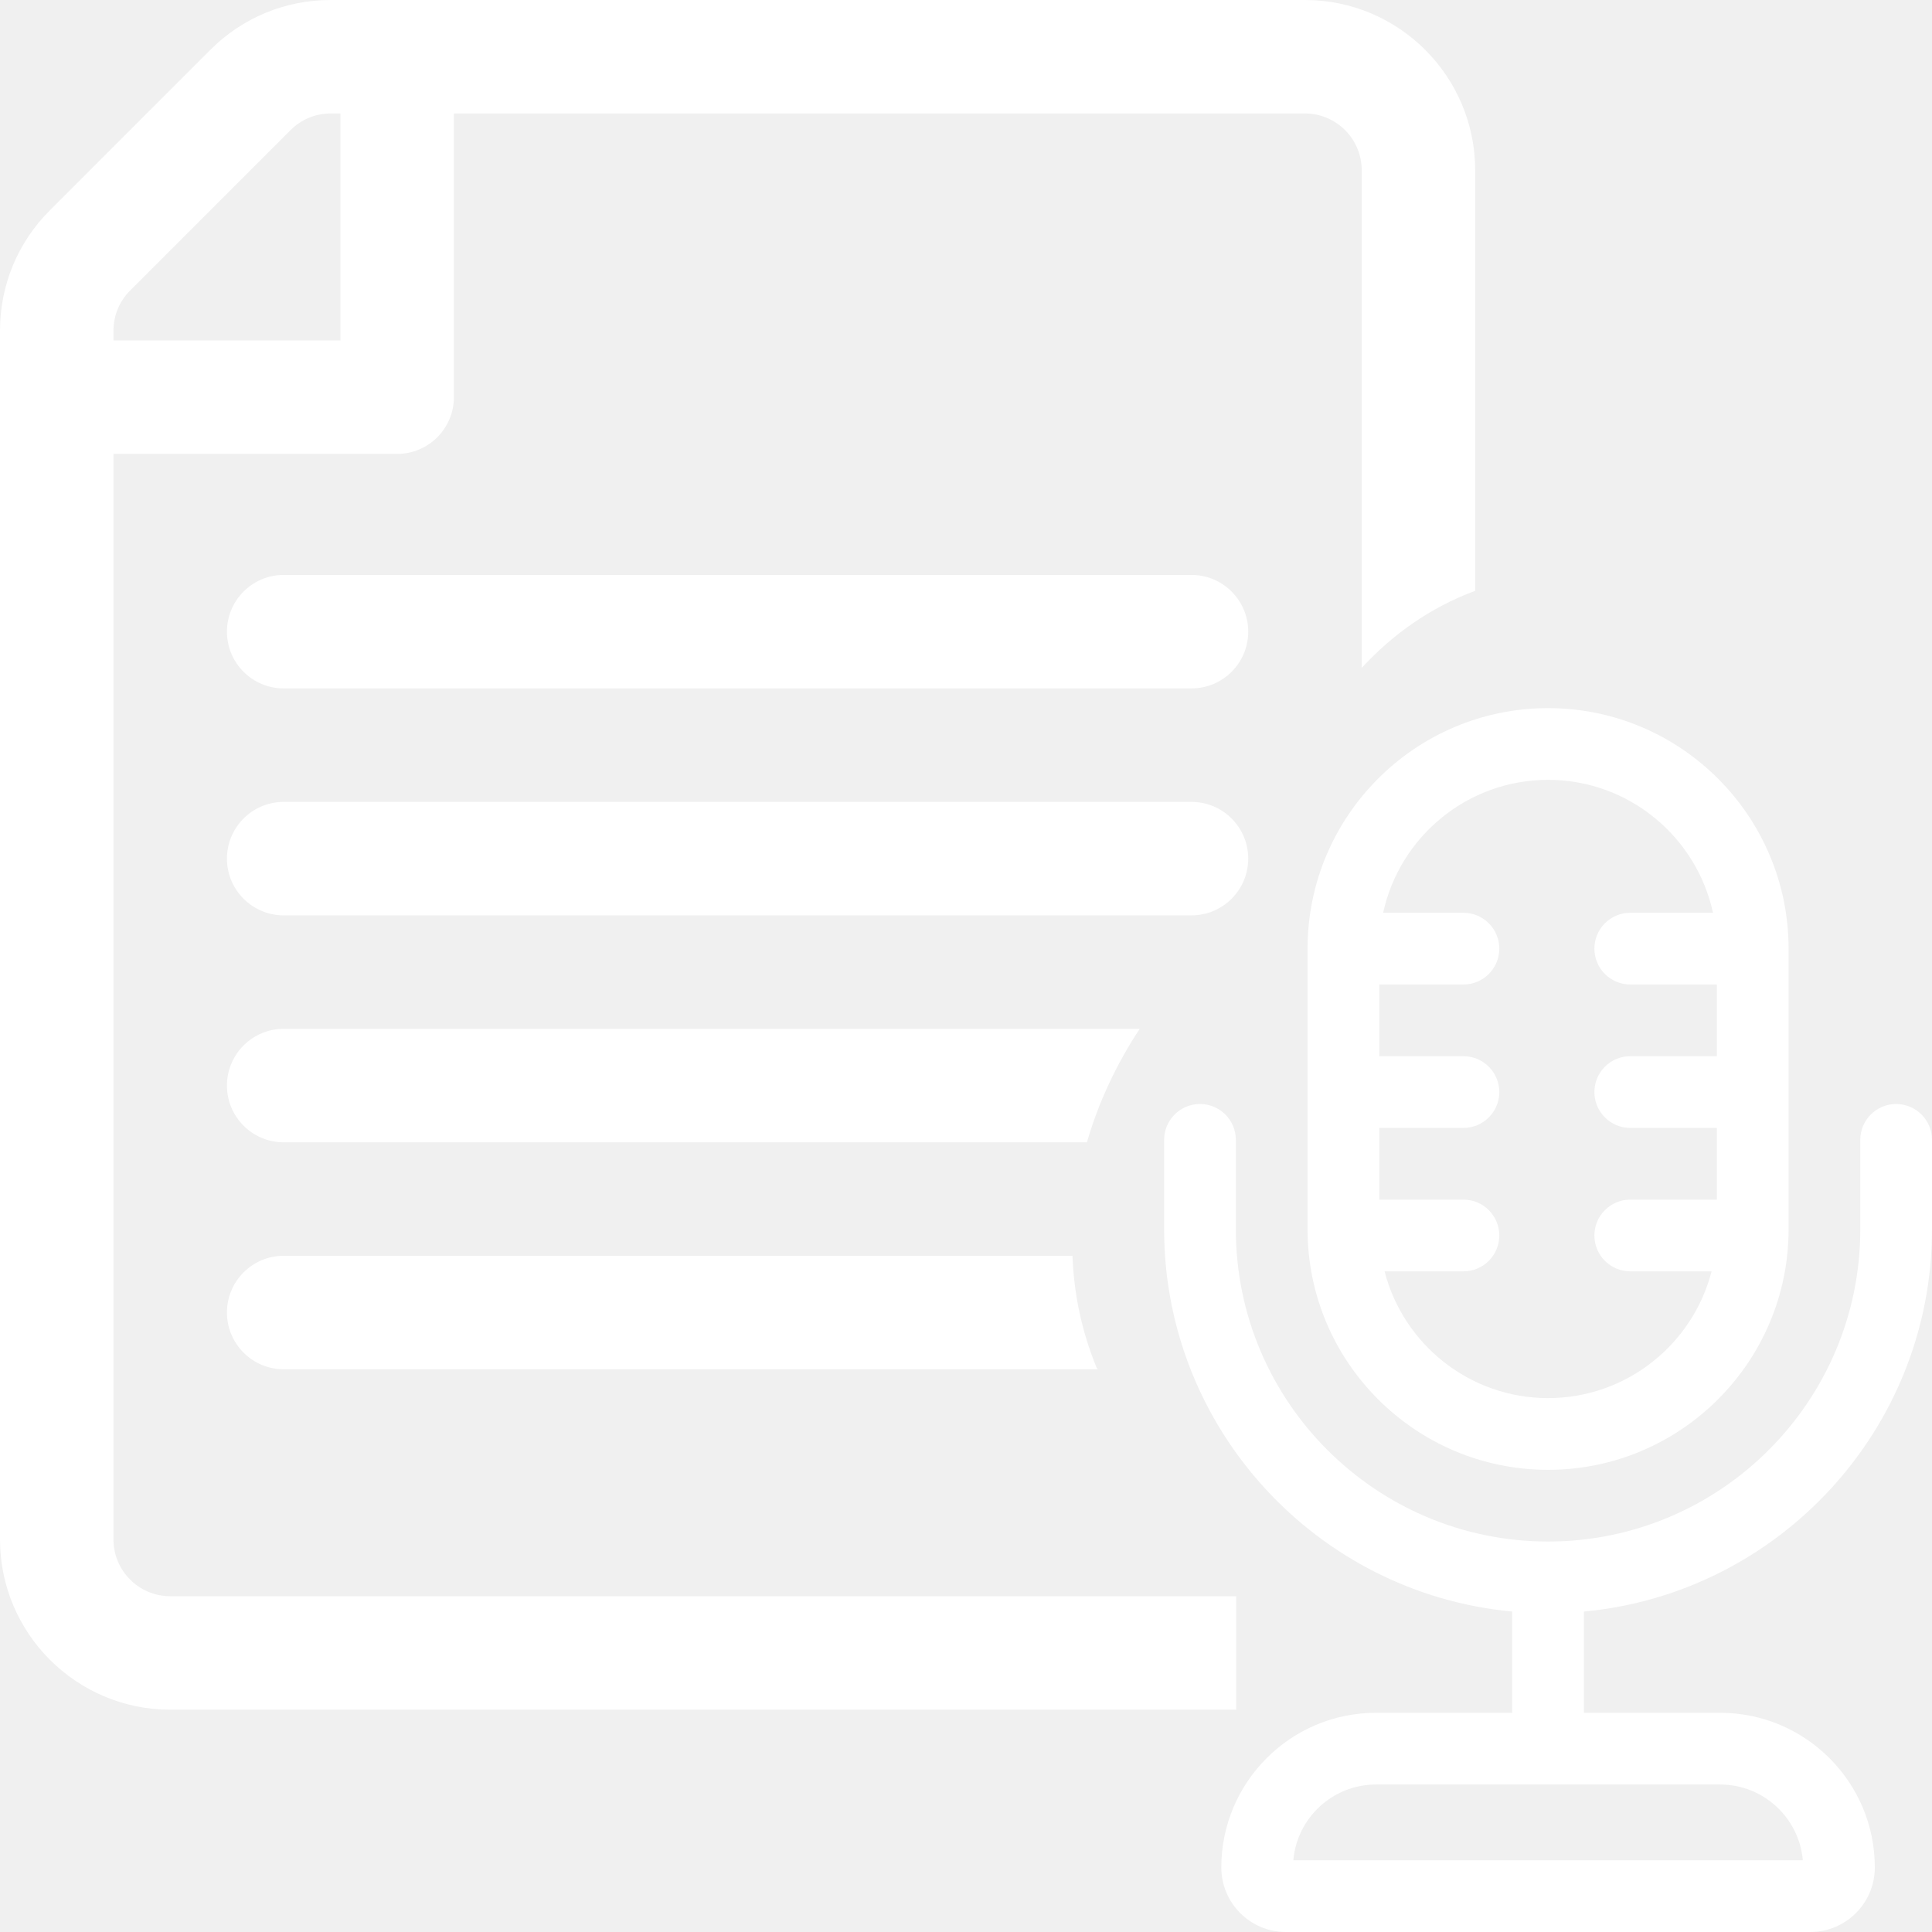
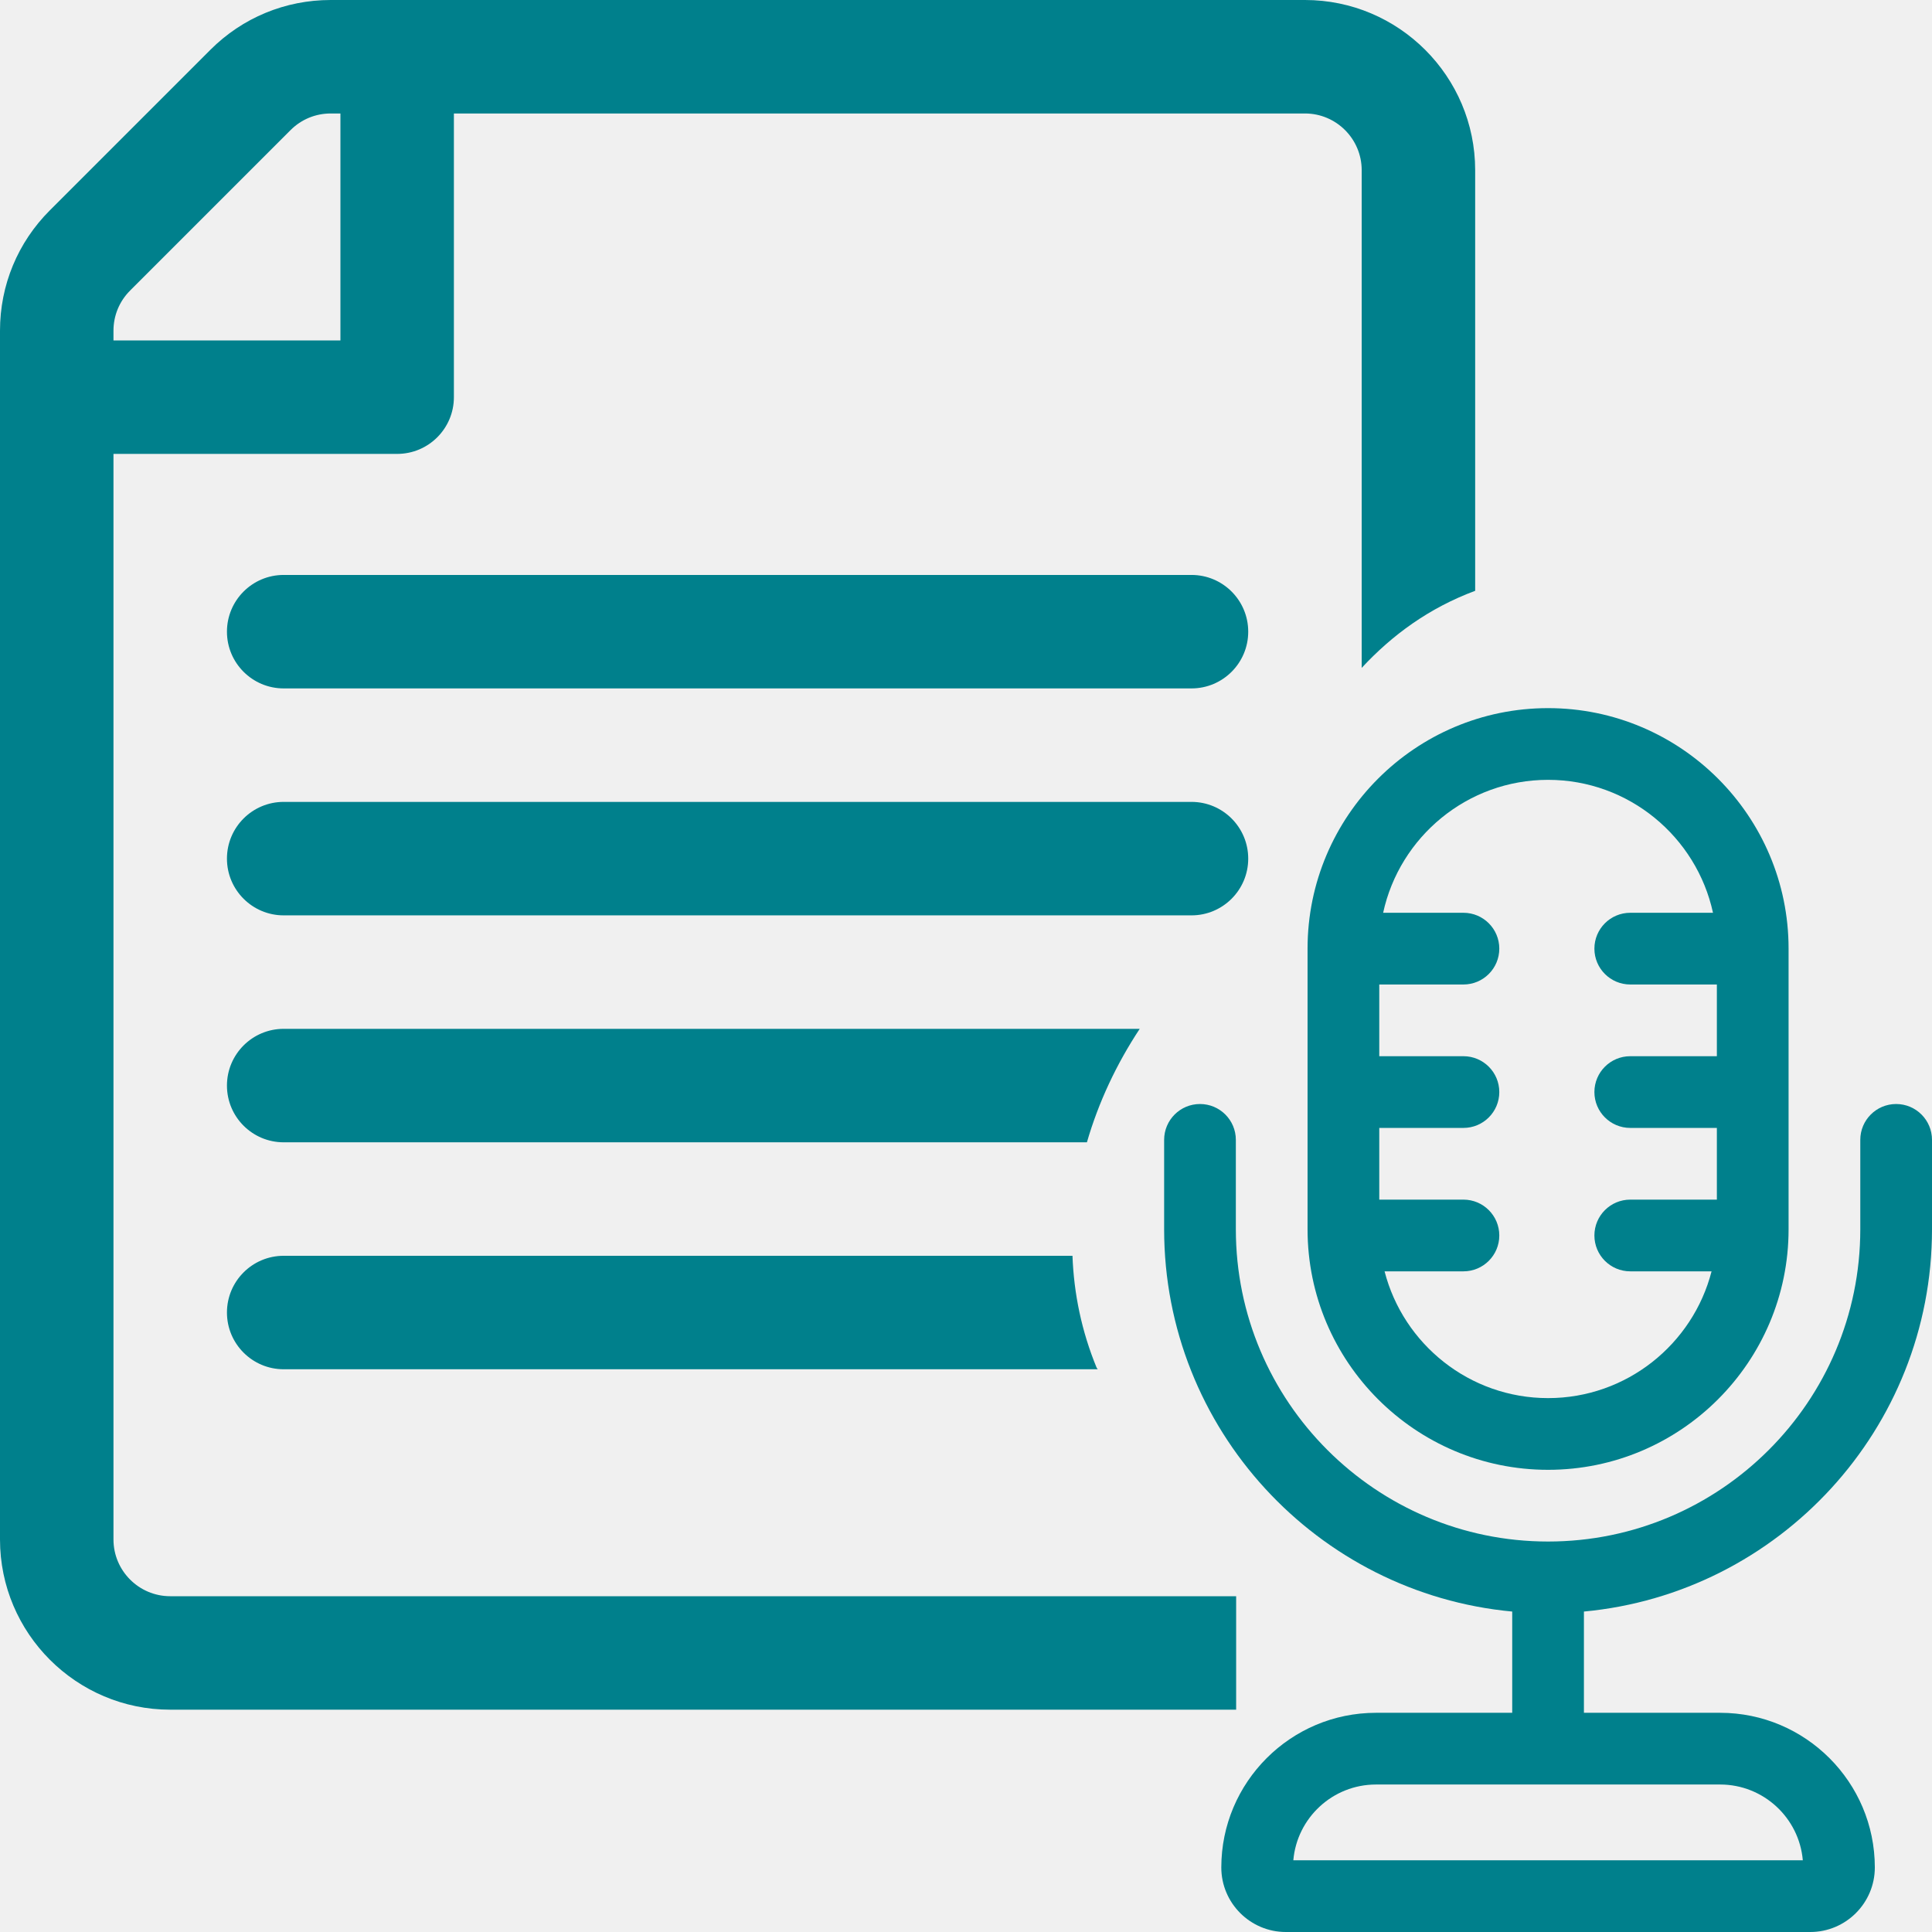
<svg xmlns="http://www.w3.org/2000/svg" version="1.1" id="Capa_1" x="0px" y="0px" viewBox="0 0 512 512" style="enable-background:new 0 0 512 512;" xml:space="preserve">
  <defs id="defs65">
	

		
	
	

		
	
	

		
	</defs>
-   <path style="stroke-width:1.002;fill:#ffffff" d="M 87.635,0 C 75.586,0 64.26,4.692 55.74,13.211 L 13.211,55.74 C 4.691,64.26 0,75.586 0,87.635 v 275.234 30.072 15.035 c 0,24.873 20.235,45.107 45.107,45.107 H 327.592 V 423.014 H 45.107 c -8.291,0 -15.035,-6.746 -15.035,-15.037 V 120.287 h 75.18 c 8.304,0 15.035,-6.731 15.035,-15.035 V 30.072 h 225.541 c 8.291,0 15.035,6.744 15.035,15.035 V 176.994 c 8.084,-8.707 17.822,-15.859 30.072,-20.424 V 45.107 C 390.936,20.235 370.701,0 345.828,0 h -15.037 -30.07 z m 0,30.072 h 2.582 V 90.217 H 30.072 v -2.582 c 0,-4.016 1.563,-7.791 4.402,-10.631 L 77.004,34.475 c 2.84,-2.84 6.615,-4.402 10.631,-4.402 z" id="path2" />
-   <g id="g12" transform="matrix(1.0024,0,0,1.0024,-91.21839,-60.14399)" style="fill:#ffffff">
-     <g id="g10" style="fill:#ffffff">
-       <path d="M 406,212 H 166 c -8.284,0 -15,6.716 -15,15 0,8.284 6.716,15 15,15 h 240 c 8.284,0 15,-6.716 15,-15 0,-8.284 -6.716,-15 -15,-15 z" id="path8" style="fill:#ffffff" />
+   <path style="stroke-width:1.002;fill:#00808c;fill-opacity:1" d="M 87.635,0 C 75.586,0 64.26,4.692 55.74,13.211 L 13.211,55.74 C 4.691,64.26 0,75.586 0,87.635 v 275.234 30.072 15.035 c 0,24.873 20.235,45.107 45.107,45.107 H 327.592 V 423.014 H 45.107 c -8.291,0 -15.035,-6.746 -15.035,-15.037 V 120.287 h 75.18 c 8.304,0 15.035,-6.731 15.035,-15.035 V 30.072 h 225.541 c 8.291,0 15.035,6.744 15.035,15.035 V 176.994 c 8.084,-8.707 17.822,-15.859 30.072,-20.424 V 45.107 C 390.936,20.235 370.701,0 345.828,0 h -15.037 -30.07 z m 0,30.072 h 2.582 V 90.217 H 30.072 v -2.582 c 0,-4.016 1.563,-7.791 4.402,-10.631 L 77.004,34.475 c 2.84,-2.84 6.615,-4.402 10.631,-4.402 z" id="path2" />
+   <g id="g12" transform="matrix(1.0024,0,0,1.0024,-91.21839,-60.14399)" style="fill:#00808c;fill-opacity:1">
+     <g id="g10" style="fill:#00808c;fill-opacity:1">
+       <path d="M 406,212 H 166 c -8.284,0 -15,6.716 -15,15 0,8.284 6.716,15 15,15 h 240 c 8.284,0 15,-6.716 15,-15 0,-8.284 -6.716,-15 -15,-15 z" id="path8" style="fill:#00808c;fill-opacity:1" />
    </g>
  </g>
-   <g id="g18" transform="matrix(1.0024,0,0,1.0024,-91.21839,-60.14399)" style="fill:#ffffff">
-     <g id="g16" style="fill:#ffffff">
-       <path d="M 406,272 H 166 c -8.284,0 -15,6.716 -15,15 0,8.284 6.716,15 15,15 h 240 c 8.284,0 15,-6.716 15,-15 0,-8.284 -6.716,-15 -15,-15 z" id="path14" style="fill:#ffffff" />
+   <g id="g18" transform="matrix(1.0024,0,0,1.0024,-91.21839,-60.14399)" style="fill:#00808c;fill-opacity:1">
+     <g id="g16" style="fill:#00808c;fill-opacity:1">
+       <path d="M 406,272 H 166 c -8.284,0 -15,6.716 -15,15 0,8.284 6.716,15 15,15 h 240 c 8.284,0 15,-6.716 15,-15 0,-8.284 -6.716,-15 -15,-15 z" id="path14" style="fill:#00808c;fill-opacity:1" />
    </g>
  </g>
-   <path style="stroke-width:1.002;fill:#ffffff" d="M 75.18 272.652 C 66.876 272.652 60.145 279.386 60.145 287.689 C 60.145 295.993 66.876 302.725 75.18 302.725 L 288.043 302.725 C 291.101 292.159 295.868 281.991 302.039 272.652 L 75.18 272.652 z " id="path20" />
-   <path style="stroke-width:1.002;fill:#ffffff" d="M 75.18 332.797 C 66.876 332.797 60.145 339.528 60.145 347.832 C 60.145 356.136 66.876 362.869 75.18 362.869 L 290.908 362.869 C 290.811 362.731 290.714 362.587 290.617 362.449 C 286.635 352.787 284.585 342.793 284.217 332.797 L 75.18 332.797 z " id="path26" />
+   <path style="stroke-width:1.002;fill:#00808c;fill-opacity:1" d="M 75.18 272.652 C 66.876 272.652 60.145 279.386 60.145 287.689 C 60.145 295.993 66.876 302.725 75.18 302.725 L 288.043 302.725 C 291.101 292.159 295.868 281.991 302.039 272.652 L 75.18 272.652 z " id="path20" />
+   <path style="stroke-width:1.002;fill:#00808c;fill-opacity:1" d="M 75.18 332.797 C 66.876 332.797 60.145 339.528 60.145 347.832 C 60.145 356.136 66.876 362.869 75.18 362.869 L 290.908 362.869 C 290.811 362.731 290.714 362.587 290.617 362.449 C 286.635 352.787 284.585 342.793 284.217 332.797 L 75.18 332.797 z " id="path26" />
  <g id="g32">
</g>
  <g id="g34">
</g>
  <g id="g36">
</g>
  <g id="g38">
</g>
  <g id="g40">
</g>
  <g id="g42">
</g>
  <g id="g44">
</g>
  <g id="g46">
</g>
  <g id="g48">
</g>
  <g id="g50">
</g>
  <g id="g52">
</g>
  <g id="g54">
</g>
  <g id="g56">
</g>
  <g id="g58">
</g>
  <g id="g60">
</g>
-   <g id="g4611" transform="matrix(0.6334746,0,0,0.6334746,126.4572,118.9451)" style="fill:#ffffff">
-     <path id="path2-0" d="m 608.616,326.508 v -37.417 c 0,-8.284 -6.716,-15 -15,-15 -8.284,0 -15,6.716 -15,15 v 37.417 c 0,72.022 -58.594,130.616 -130.616,130.616 -72.022,0 -130.616,-58.594 -130.616,-130.616 v -37.417 c 0,-8.284 -6.716,-15 -15,-15 -8.284,0 -15,6.716 -15,15 v 37.417 c 0,83.506 64.06,152.32 145.616,159.91 v 42.357 h -56.999 c -35.675,0 -64.7,29.024 -64.7,64.7 0,14.888 12.112,27 27,27 h 219.396 c 14.888,0 27,-12.112 27,-27 0,-35.676 -29.024,-64.7 -64.7,-64.7 H 463 v -42.358 c 81.556,-7.589 145.616,-76.404 145.616,-159.909 z m -54.046,263.967 H 341.43 c 1.525,-17.735 16.448,-31.7 34.571,-31.7 h 143.997 c 18.124,0 33.046,13.965 34.572,31.7 z" style="fill:#ffffff" />
-     <path id="path4" d="m 448,427.124 c 55.48,0 100.616,-45.136 100.616,-100.616 v -117.417 c 0,-55.48 -45.136,-100.616 -100.616,-100.616 -55.48,0 -100.616,45.136 -100.616,100.616 v 117.416 c 0,55.481 45.136,100.617 100.616,100.617 z m 0,-288.649 c 33.79,0 62.099,23.862 68.997,55.616 h -34.613 c -8.284,0 -15,6.716 -15,15 0,8.284 6.716,15 15,15 h 36.232 v 30 h -36.232 c -8.284,0 -15,6.716 -15,15 0,8.284 6.716,15 15,15 h 36.232 v 30 h -36.232 c -8.284,0 -15,6.716 -15,15 0,8.284 6.716,15 15,15 H 516.4 c -7.835,30.459 -35.53,53.033 -68.399,53.033 -32.869,0 -60.565,-22.574 -68.399,-53.033 h 32.996 c 8.284,0 15,-6.716 15,-15 0,-8.284 -6.716,-15 -15,-15 h -35.213 v -30 h 35.213 c 8.284,0 15,-6.716 15,-15 0,-8.284 -6.716,-15 -15,-15 h -35.213 v -30 h 35.213 c 8.284,0 15,-6.716 15,-15 0,-8.284 -6.716,-15 -15,-15 h -33.594 c 6.897,-31.754 35.206,-55.616 68.996,-55.616 z" style="fill:#ffffff" />
+   <g id="g4611" transform="matrix(0.6334746,0,0,0.6334746,126.4572,118.9451)" style="fill:#00808c;fill-opacity:1">
+     <path id="path2-0" d="m 608.616,326.508 v -37.417 c 0,-8.284 -6.716,-15 -15,-15 -8.284,0 -15,6.716 -15,15 v 37.417 c 0,72.022 -58.594,130.616 -130.616,130.616 -72.022,0 -130.616,-58.594 -130.616,-130.616 v -37.417 c 0,-8.284 -6.716,-15 -15,-15 -8.284,0 -15,6.716 -15,15 v 37.417 c 0,83.506 64.06,152.32 145.616,159.91 v 42.357 h -56.999 c -35.675,0 -64.7,29.024 -64.7,64.7 0,14.888 12.112,27 27,27 h 219.396 c 14.888,0 27,-12.112 27,-27 0,-35.676 -29.024,-64.7 -64.7,-64.7 H 463 v -42.358 c 81.556,-7.589 145.616,-76.404 145.616,-159.909 z m -54.046,263.967 H 341.43 c 1.525,-17.735 16.448,-31.7 34.571,-31.7 h 143.997 c 18.124,0 33.046,13.965 34.572,31.7 z" style="fill:#00808c;fill-opacity:1" />
+     <path id="path4" d="m 448,427.124 c 55.48,0 100.616,-45.136 100.616,-100.616 v -117.417 c 0,-55.48 -45.136,-100.616 -100.616,-100.616 -55.48,0 -100.616,45.136 -100.616,100.616 v 117.416 c 0,55.481 45.136,100.617 100.616,100.617 z m 0,-288.649 c 33.79,0 62.099,23.862 68.997,55.616 h -34.613 c -8.284,0 -15,6.716 -15,15 0,8.284 6.716,15 15,15 h 36.232 v 30 h -36.232 c -8.284,0 -15,6.716 -15,15 0,8.284 6.716,15 15,15 h 36.232 v 30 h -36.232 c -8.284,0 -15,6.716 -15,15 0,8.284 6.716,15 15,15 H 516.4 c -7.835,30.459 -35.53,53.033 -68.399,53.033 -32.869,0 -60.565,-22.574 -68.399,-53.033 h 32.996 c 8.284,0 15,-6.716 15,-15 0,-8.284 -6.716,-15 -15,-15 h -35.213 v -30 h 35.213 c 8.284,0 15,-6.716 15,-15 0,-8.284 -6.716,-15 -15,-15 h -35.213 v -30 h 35.213 c 8.284,0 15,-6.716 15,-15 0,-8.284 -6.716,-15 -15,-15 h -33.594 c 6.897,-31.754 35.206,-55.616 68.996,-55.616 z" style="fill:#00808c;fill-opacity:1" />
  </g>
</svg>
